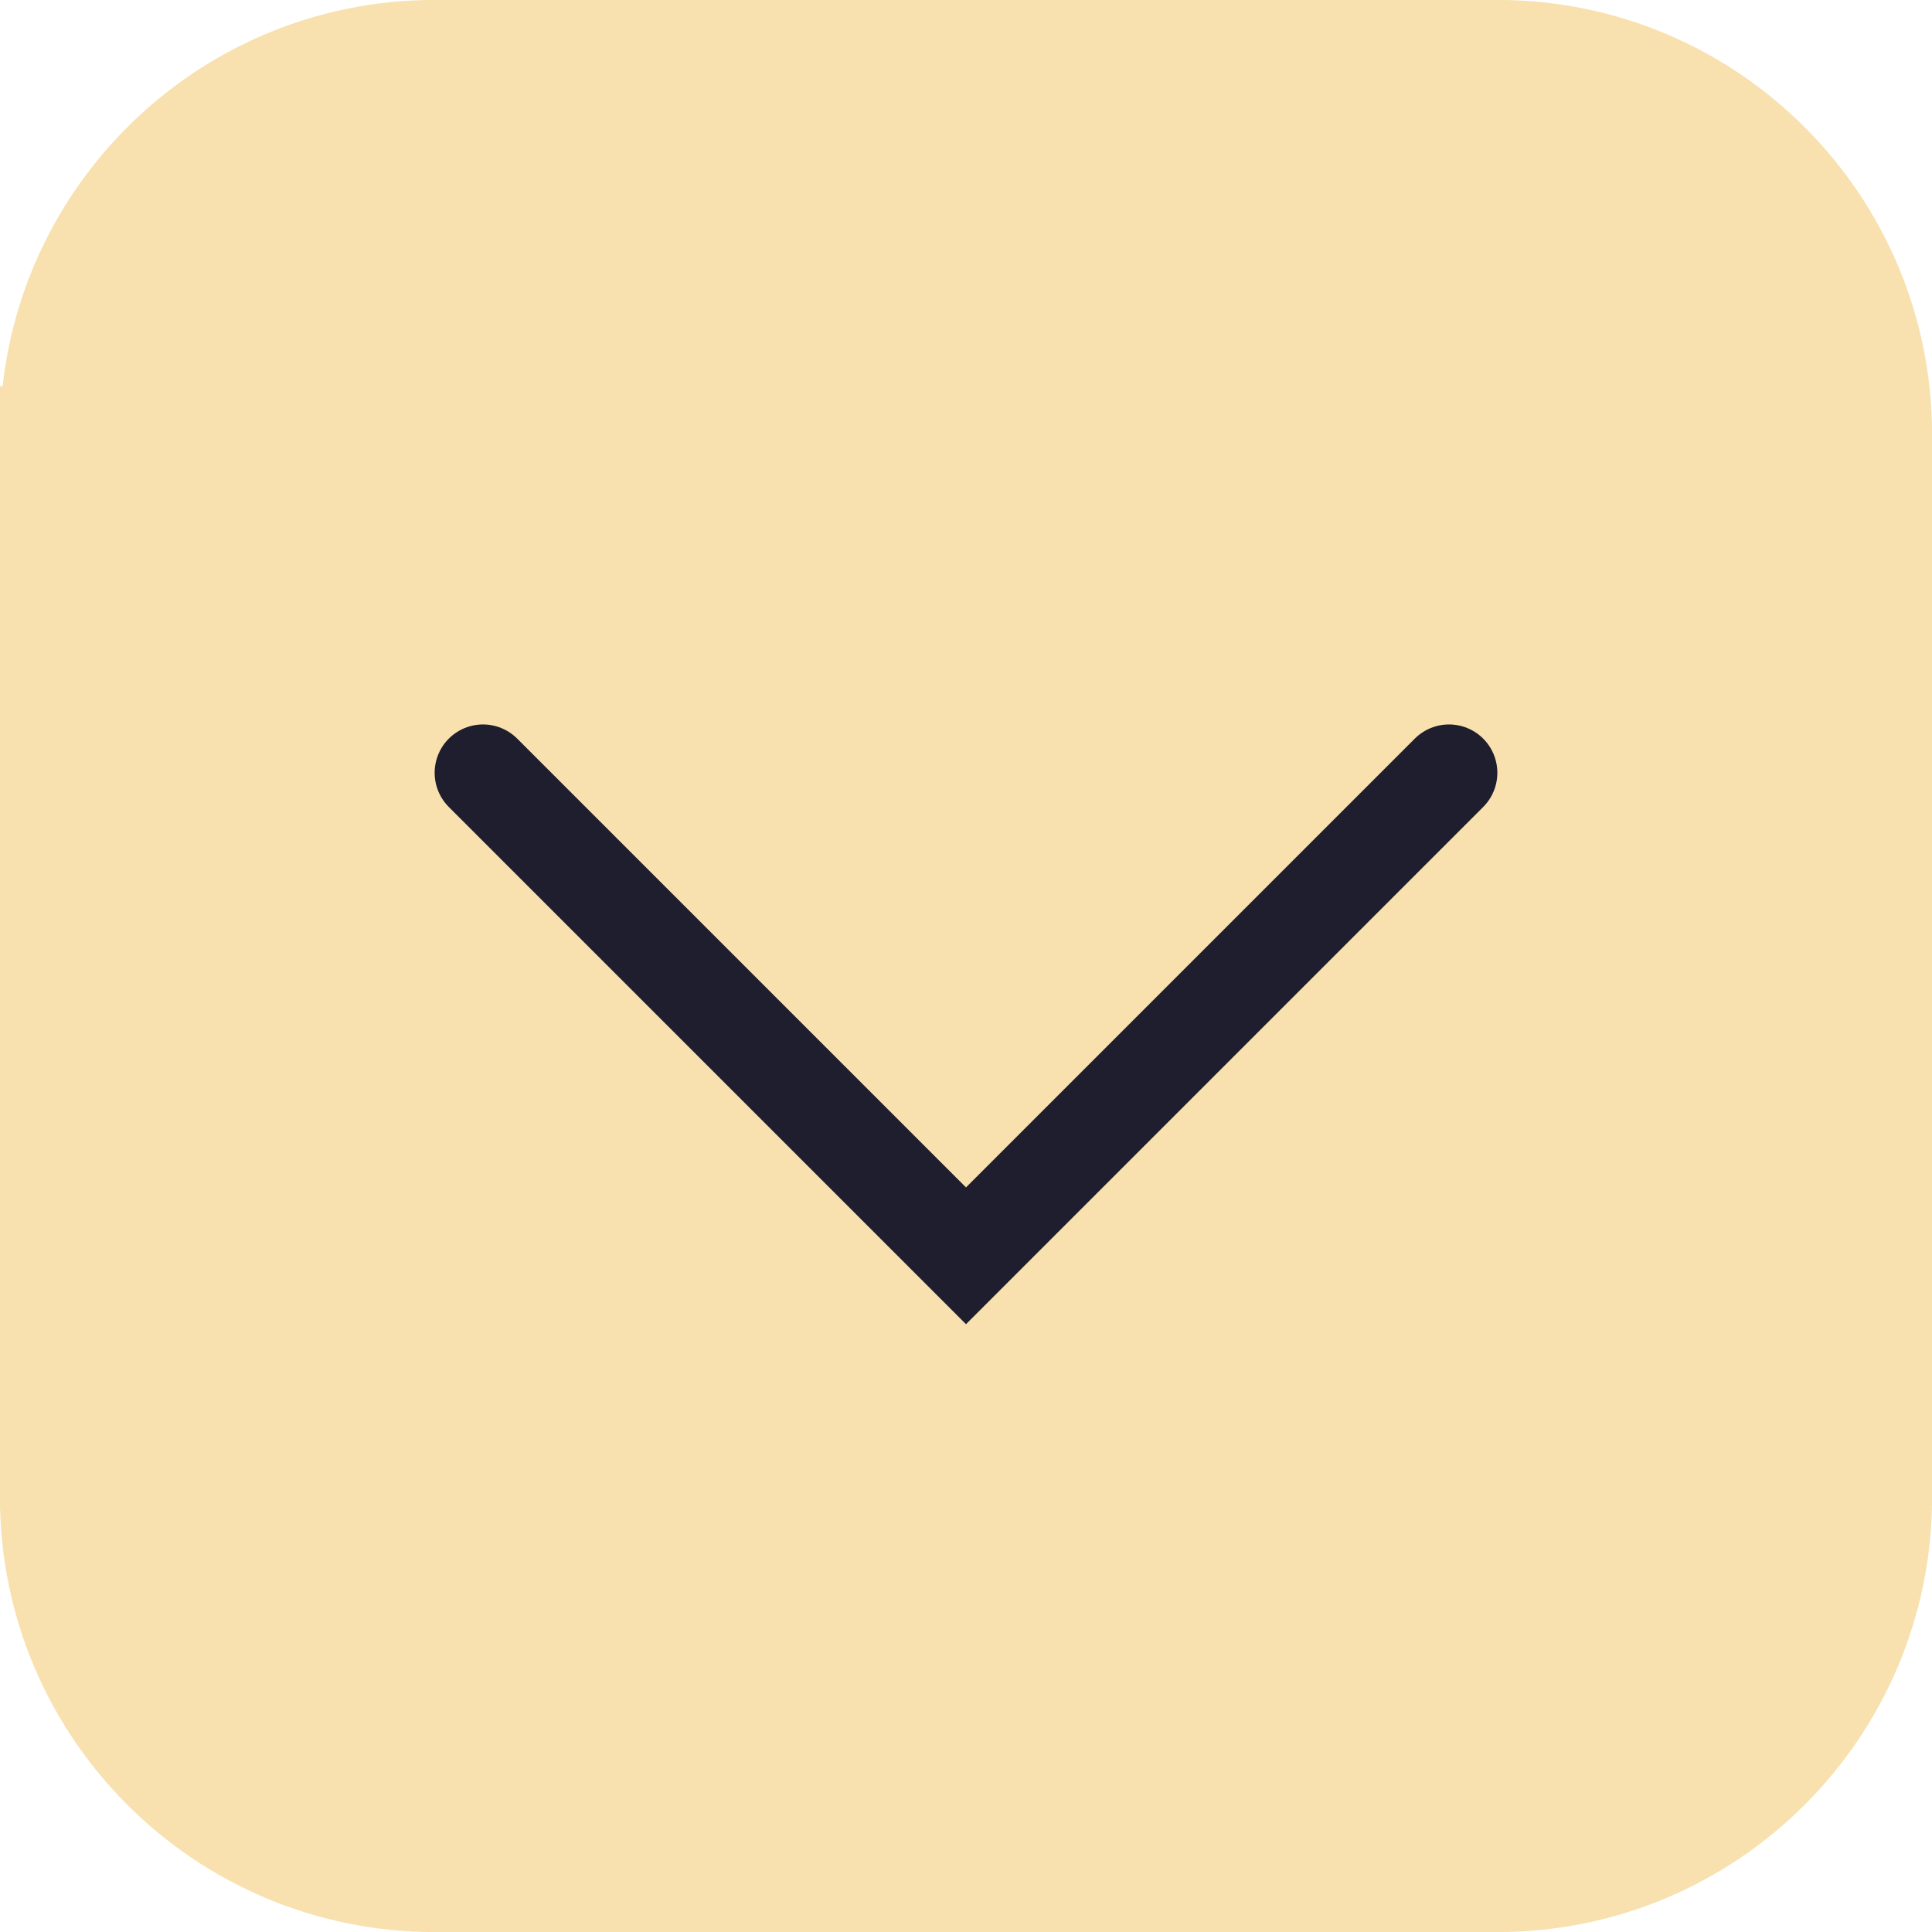
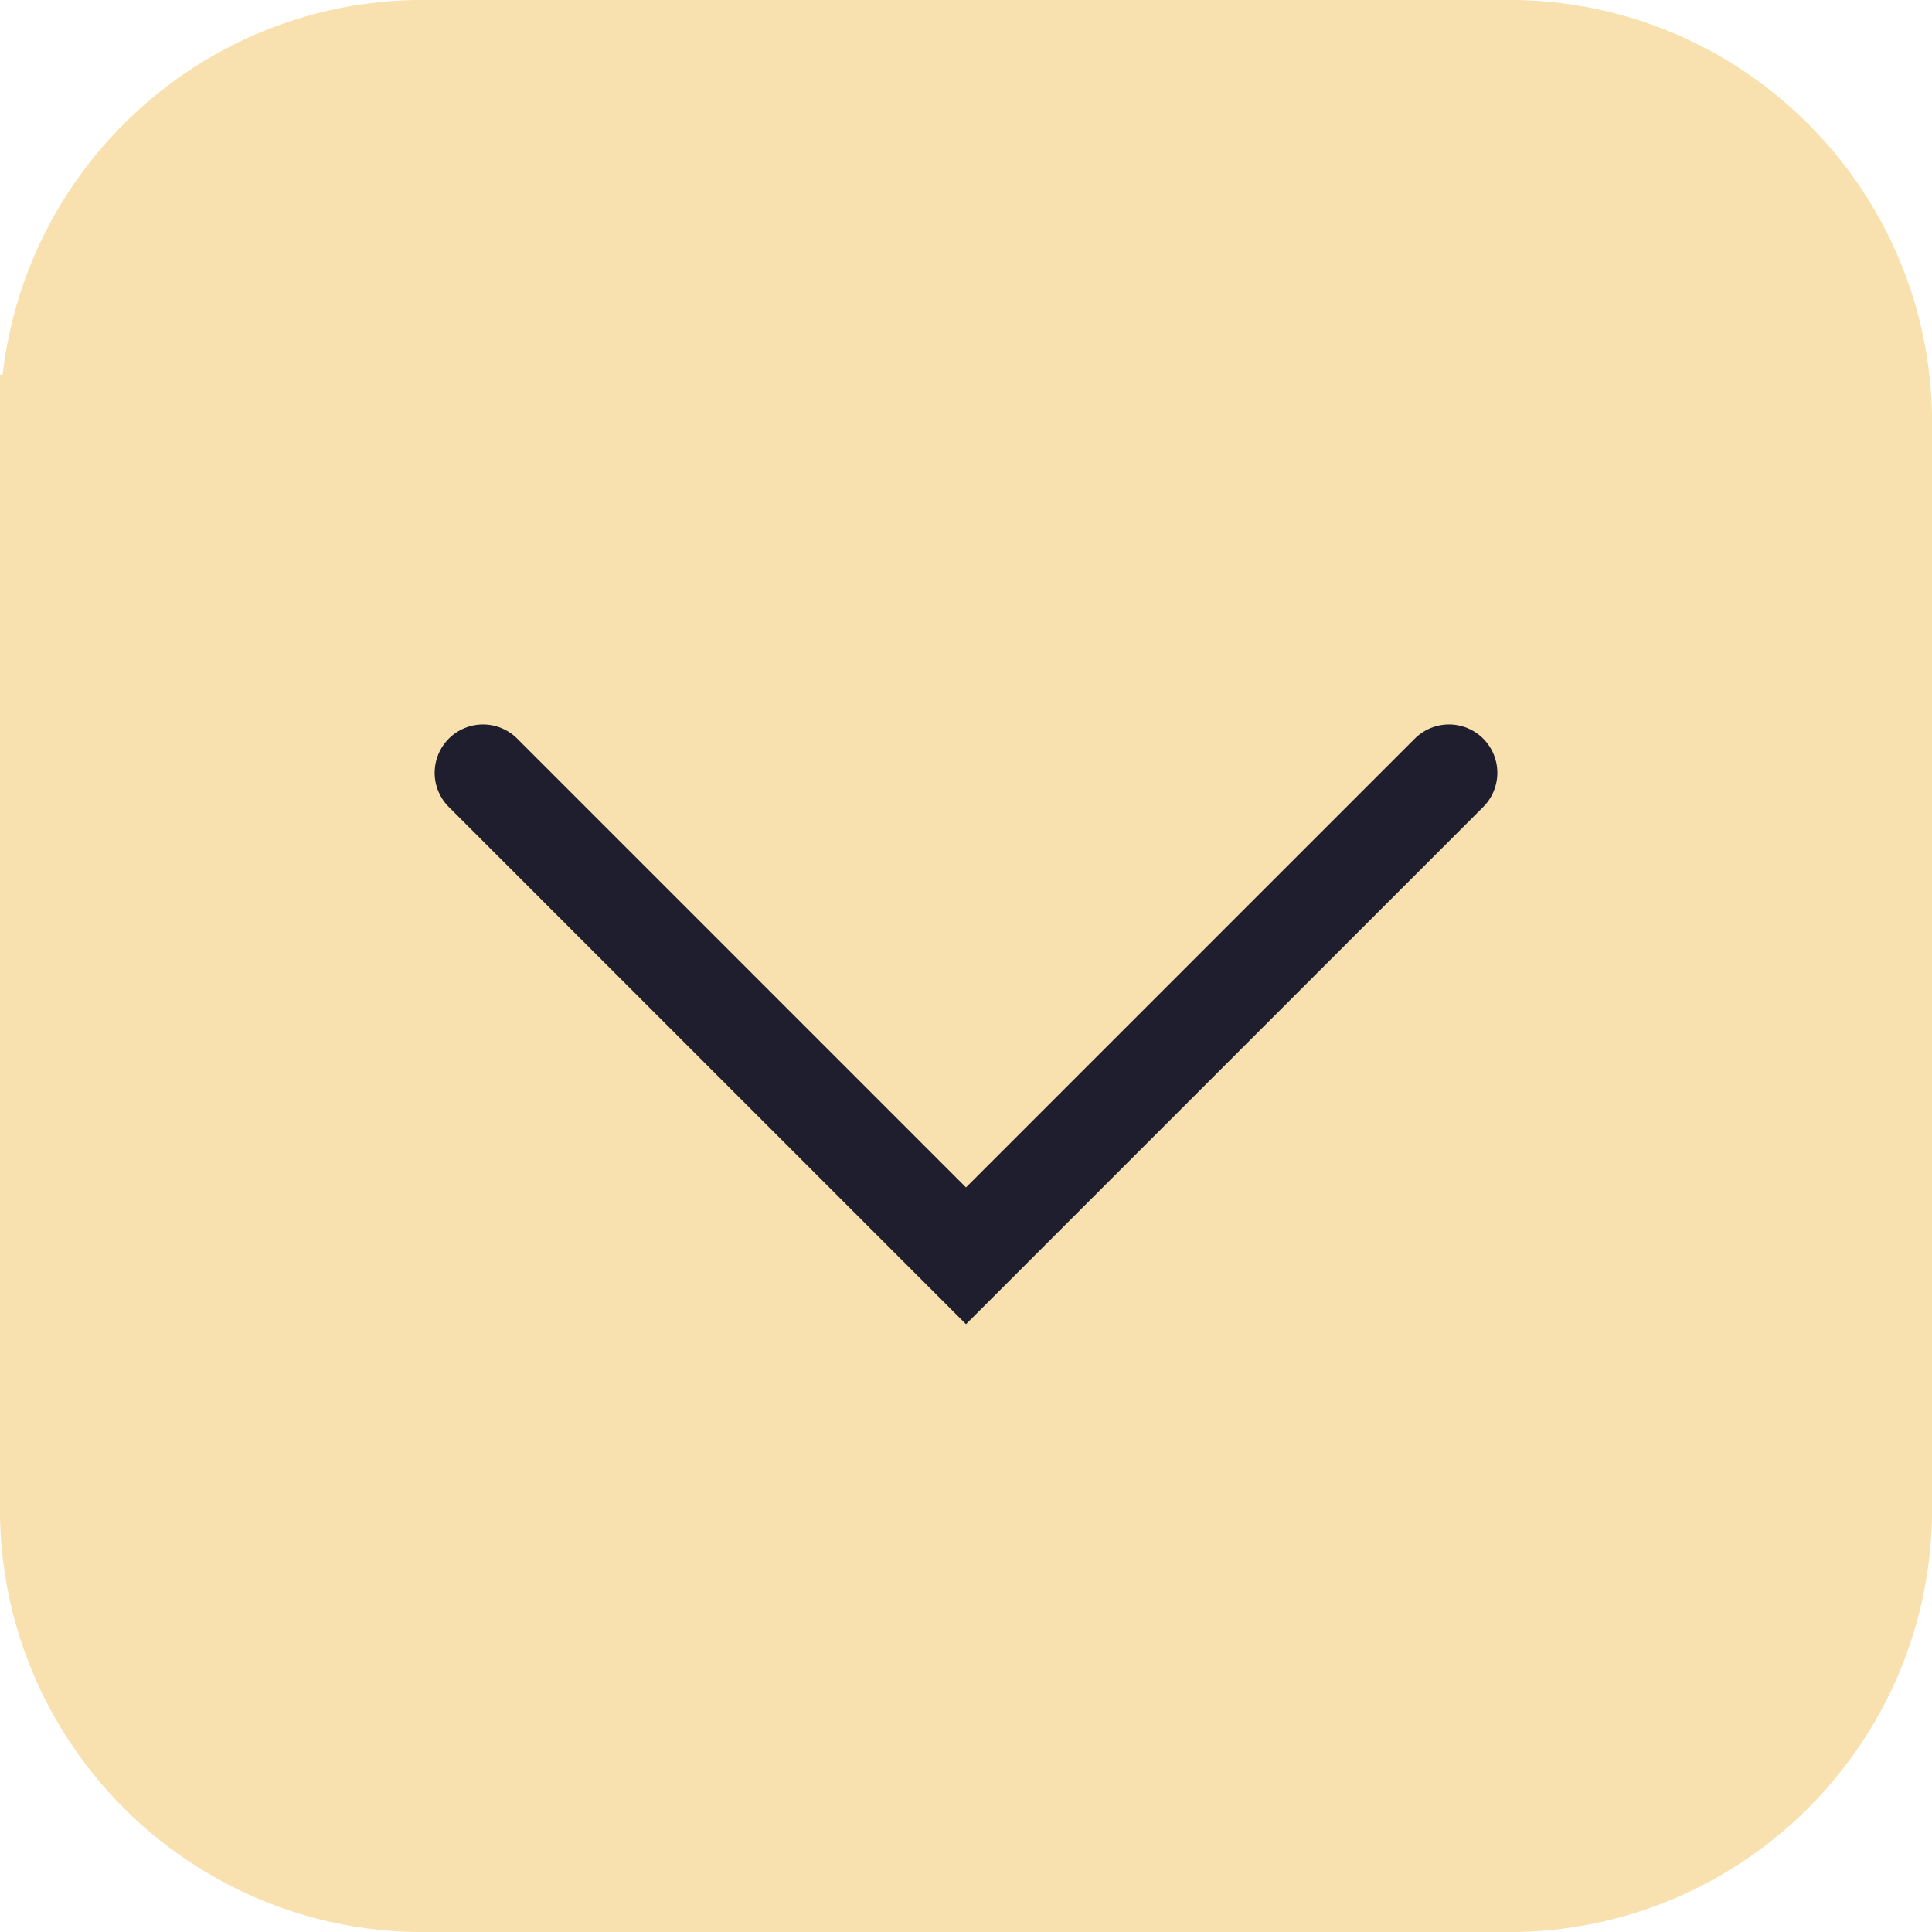
<svg xmlns="http://www.w3.org/2000/svg" viewBox="0 0 50 50" version="1.2" baseProfile="tiny">
  <defs>
</defs>
  <g fill="none" stroke="black" stroke-width="1" fill-rule="evenodd" stroke-linecap="square" stroke-linejoin="bevel">
    <g fill="none" stroke="#000000" stroke-opacity="1" stroke-width="1" stroke-linecap="square" stroke-linejoin="bevel" transform="matrix(1,0,0,1,0,0)" font-family="Noto Sans" font-size="10" font-weight="400" font-style="normal">
</g>
    <g fill="#f8e1ae" fill-opacity="1" stroke="#f8e1ae" stroke-opacity="1" stroke-width="2.502" stroke-linecap="square" stroke-linejoin="bevel" transform="matrix(1,0,0,1,2.5,2.5)" font-family="Noto Sans" font-size="10" font-weight="400" font-style="normal">
-       <path vector-effect="none" fill-rule="evenodd" d="M-1.251,8.749 C-1.251,3.226 3.226,-1.251 8.749,-1.251 L36.251,-1.251 C41.774,-1.251 46.251,3.226 46.251,8.749 L46.251,36.251 C46.251,41.774 41.774,46.251 36.251,46.251 L8.749,46.251 C3.226,46.251 -1.251,41.774 -1.251,36.251 L-1.251,8.749" />
+       <path vector-effect="none" fill-rule="evenodd" d="M-1.251,8.449 C-1.251,3.092 3.092,-1.251 8.449,-1.251 L36.551,-1.251 C41.908,-1.251 46.251,3.092 46.251,8.449 L46.251,36.551 C46.251,41.908 41.908,46.251 36.551,46.251 L8.449,46.251 C3.092,46.251 -1.251,41.908 -1.251,36.551 L-1.251,8.449" />
    </g>
    <g fill="none" stroke="#000000" stroke-opacity="1" stroke-width="1" stroke-linecap="square" stroke-linejoin="bevel" transform="matrix(1,0,0,1,0,0)" font-family="Noto Sans" font-size="10" font-weight="400" font-style="normal">
</g>
    <g fill="none" stroke="#1e1e2e" stroke-opacity="1" stroke-width="1.001" stroke-linecap="square" stroke-linejoin="bevel" transform="matrix(2.5,0,0,2.5,2.5,2.5)" font-family="Noto Sans" font-size="10" font-weight="400" font-style="normal">
</g>
    <g fill="none" stroke="#1e1e2e" stroke-opacity="1" stroke-width="1.001" stroke-linecap="round" stroke-linejoin="miter" stroke-miterlimit="2" transform="matrix(2.5,0,0,2.5,2.5,2.5)" font-family="Noto Sans" font-size="10" font-weight="400" font-style="normal">
      <polyline fill="none" vector-effect="none" points="4,7 9,12 14,7 " />
    </g>
    <g fill="none" stroke="#1e1e2e" stroke-opacity="1" stroke-width="1.001" stroke-linecap="square" stroke-linejoin="bevel" transform="matrix(2.5,0,0,2.5,2.5,2.5)" font-family="Noto Sans" font-size="10" font-weight="400" font-style="normal">
</g>
    <g fill="none" stroke="#000000" stroke-opacity="1" stroke-width="1" stroke-linecap="square" stroke-linejoin="bevel" transform="matrix(1,0,0,1,0,0)" font-family="Noto Sans" font-size="10" font-weight="400" font-style="normal">
</g>
  </g>
</svg>
